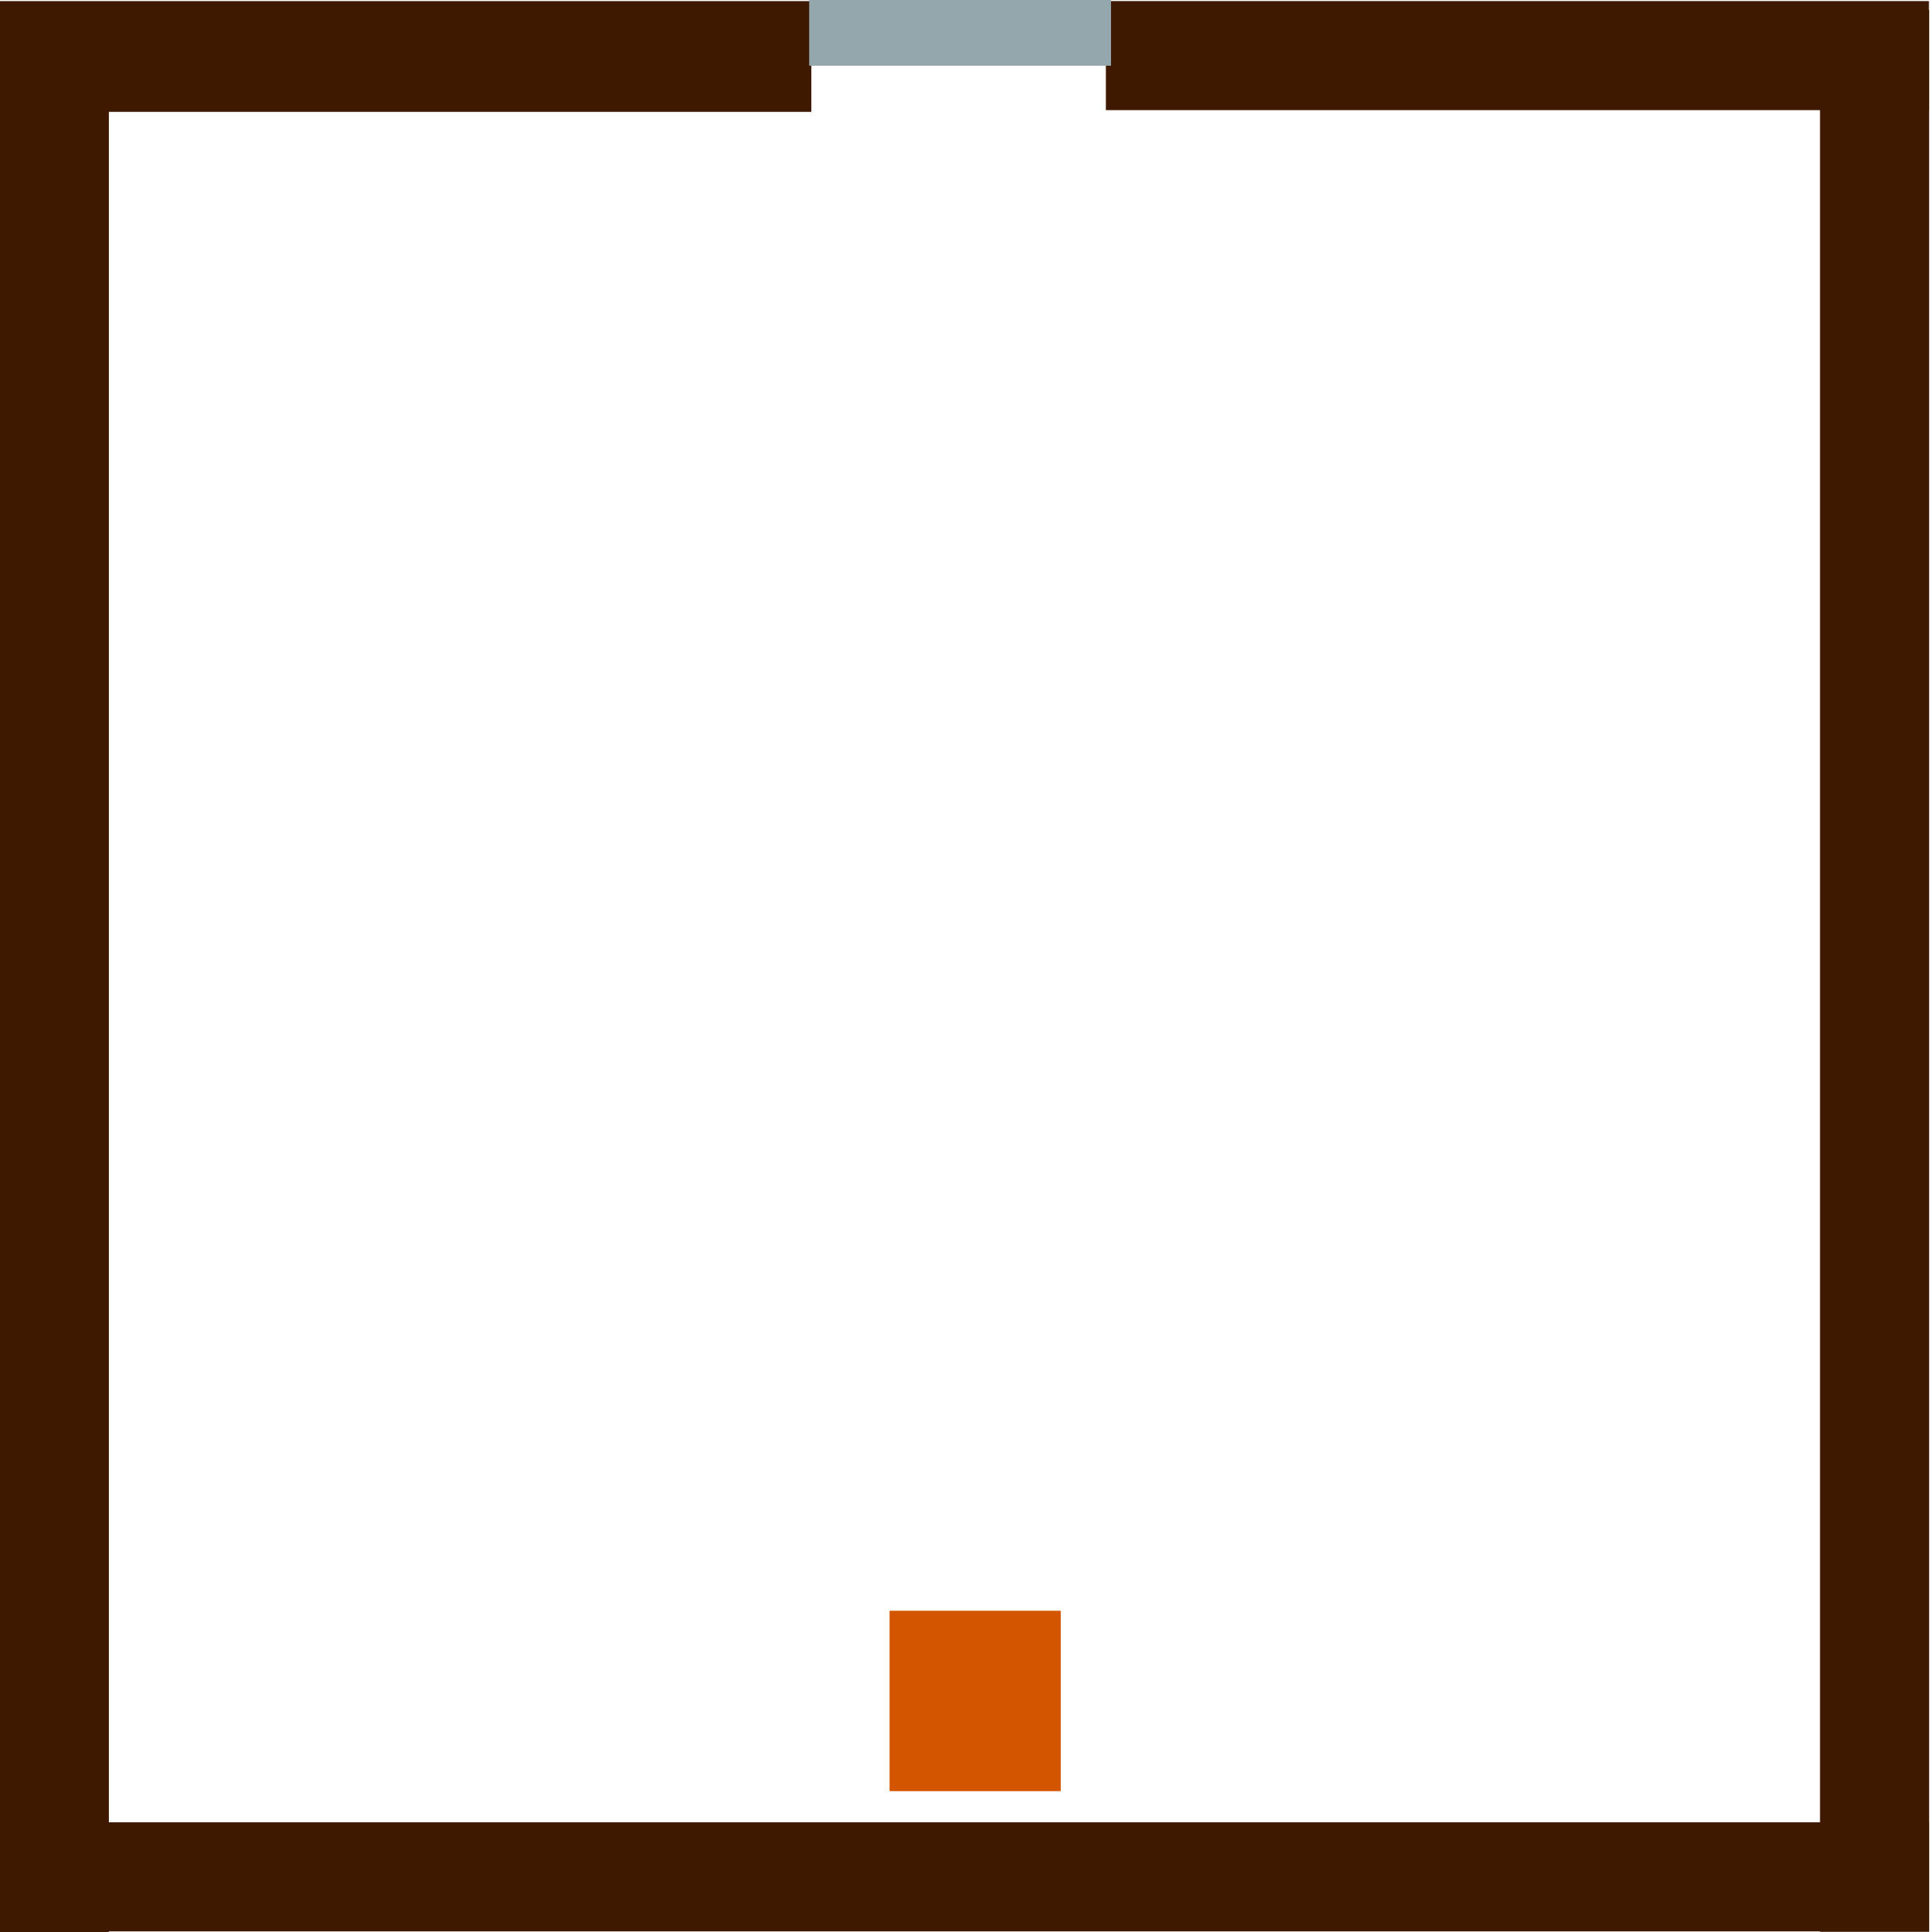
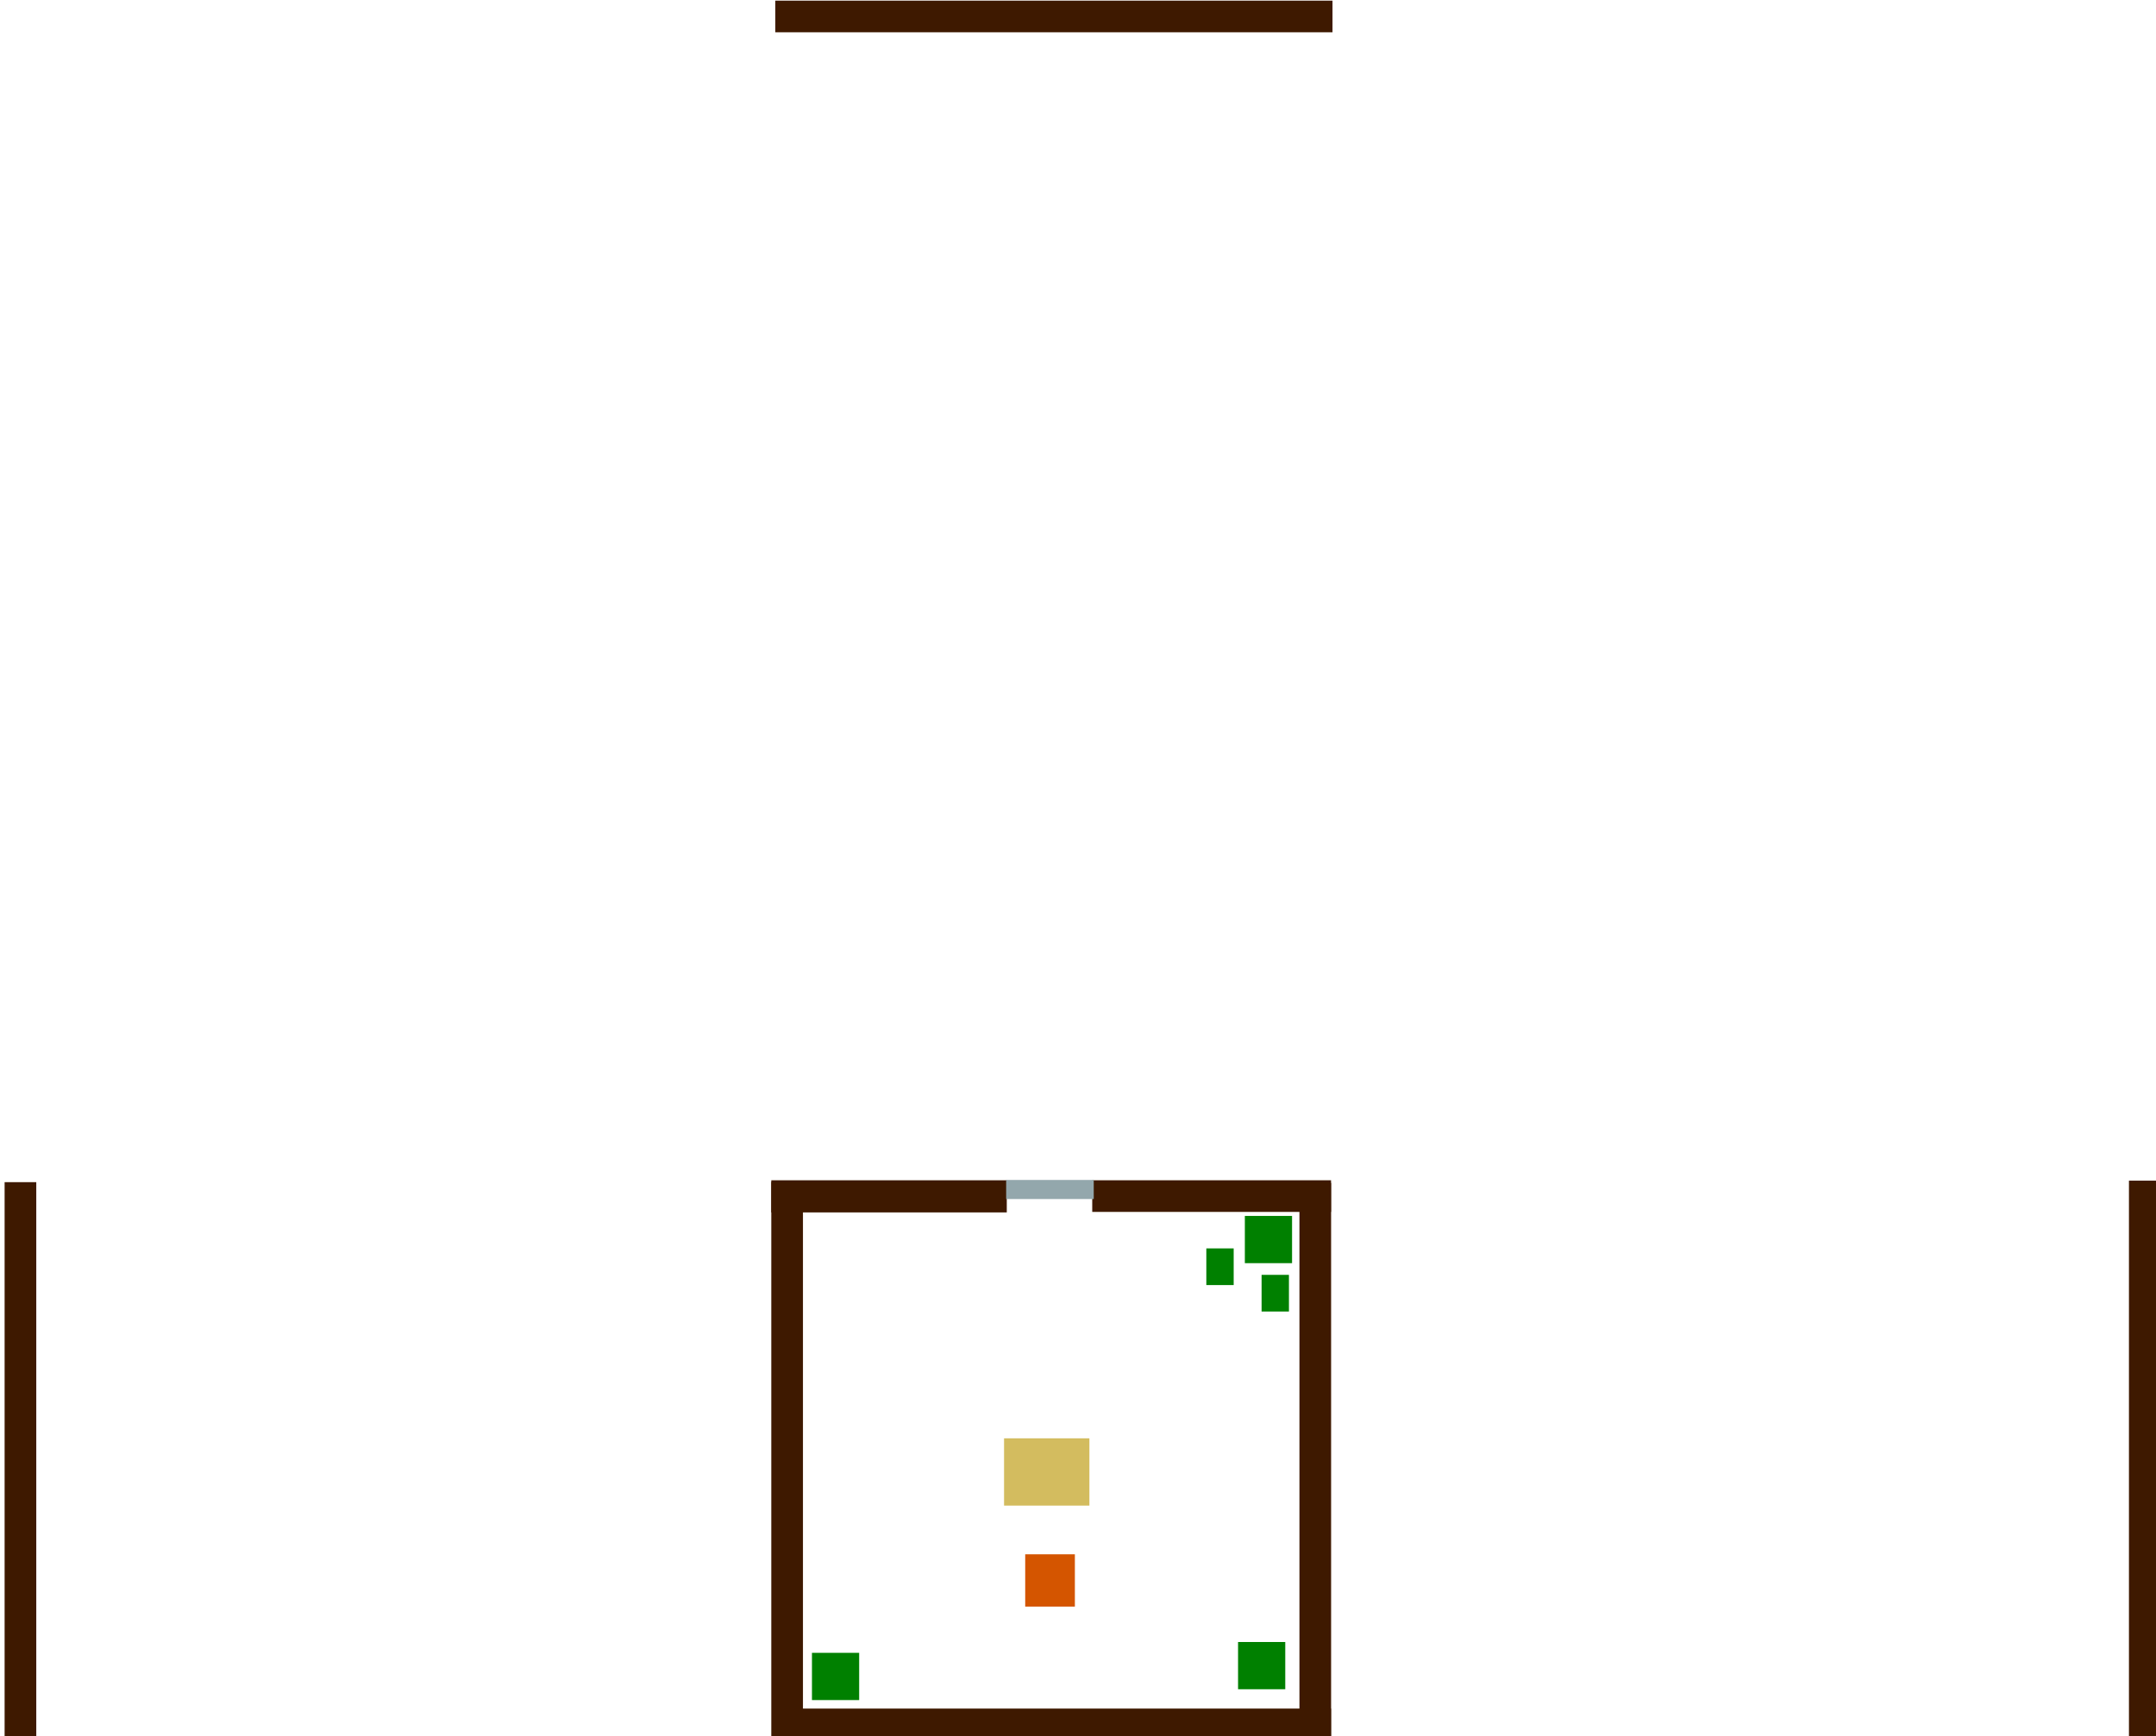
- <svg xmlns="http://www.w3.org/2000/svg" width="70.025mm" height="70.101mm" viewBox="0 0 70.025 70.101" version="1.1" id="svg1623">
+ <svg xmlns="http://www.w3.org/2000/svg" width="269.677mm" height="217.136mm" viewBox="0 0 269.677 217.136" version="1.1" id="svg1623">
  <defs id="defs1617" />
  <g id="layer1">
-     <rect y="58.445" x="32.285" height="6.545" width="6.212" id="rect5922" style="opacity:1;fill:#d45500;fill-opacity:1;stroke:none;stroke-width:0.217;stroke-miterlimit:4;stroke-dasharray:none;stroke-dashoffset:0;stroke-opacity:1">
+     <rect y="194.413" x="128.235" height="6.545" width="6.212" id="rect5922" style="opacity:1;fill:#d45500;fill-opacity:1;stroke:none;stroke-width:0.217;stroke-miterlimit:4;stroke-dasharray:none;stroke-dashoffset:0;stroke-opacity:1">
      </rect>
-     <rect y="66.121" x="0.311" height="3.957" width="69.694" id="rect2172-6" style="opacity:1;fill:#3e1900;fill-opacity:1;stroke:none;stroke-width:0.632;stroke-miterlimit:4;stroke-dasharray:none;stroke-dashoffset:0;stroke-opacity:1">
+     <rect y="213.714" x="96.795" height="3.957" width="69.694" id="rect2172-6" style="opacity:1;fill:#3e1900;fill-opacity:1;stroke:none;stroke-width:0.632;stroke-miterlimit:4;stroke-dasharray:none;stroke-dashoffset:0;stroke-opacity:1">
      </rect>
-     <rect y="0.239" x="-0.009" height="69.862" width="3.96" id="rect2172-9" style="opacity:1;fill:#3e1900;fill-opacity:1;stroke:none;stroke-width:0.633;stroke-miterlimit:4;stroke-dasharray:none;stroke-dashoffset:0;stroke-opacity:1">
+     <rect y="147.832" x="96.475" height="69.862" width="3.96" id="rect2172-9" style="opacity:1;fill:#3e1900;fill-opacity:1;stroke:none;stroke-width:0.633;stroke-miterlimit:4;stroke-dasharray:none;stroke-dashoffset:0;stroke-opacity:1">
      </rect>
-     <rect y="0.04" x="-0.009" height="4.019" width="29.455" id="rect2172-0" style="opacity:1;fill:#3e1900;fill-opacity:1;stroke:none;stroke-width:0.414;stroke-miterlimit:4;stroke-dasharray:none;stroke-dashoffset:0;stroke-opacity:1">
+     <rect y="147.633" x="96.475" height="4.019" width="29.455" id="rect2172-0" style="opacity:1;fill:#3e1900;fill-opacity:1;stroke:none;stroke-width:0.414;stroke-miterlimit:4;stroke-dasharray:none;stroke-dashoffset:0;stroke-opacity:1">
      </rect>
-     <rect y="0.039" x="40.135" height="3.957" width="29.871" id="rect2172-6-3" style="opacity:1;fill:#3e1900;fill-opacity:1;stroke:none;stroke-width:0.414;stroke-miterlimit:4;stroke-dasharray:none;stroke-dashoffset:0;stroke-opacity:1">
+     <rect y="147.632" x="136.619" height="3.957" width="29.871" id="rect2172-6-3" style="opacity:1;fill:#3e1900;fill-opacity:1;stroke:none;stroke-width:0.414;stroke-miterlimit:4;stroke-dasharray:none;stroke-dashoffset:0;stroke-opacity:1">
      </rect>
-     <rect y="0.364" x="66.053" height="69.729" width="3.96" id="rect2172-9-0" style="opacity:1;fill:#3e1900;fill-opacity:1;stroke:none;stroke-width:0.633;stroke-miterlimit:4;stroke-dasharray:none;stroke-dashoffset:0;stroke-opacity:1">
+     <rect y="147.958" x="162.537" height="69.729" width="3.96" id="rect2172-9-0" style="opacity:1;fill:#3e1900;fill-opacity:1;stroke:none;stroke-width:0.633;stroke-miterlimit:4;stroke-dasharray:none;stroke-dashoffset:0;stroke-opacity:1">
      </rect>
-     <rect y="-0.002" x="29.367" height="2.387" width="10.955" id="rect5922-1-1-1-6-6-5-4" style="opacity:1;fill:#93a7ac;fill-opacity:1;stroke:none;stroke-width:0.174;stroke-miterlimit:4;stroke-dasharray:none;stroke-dashoffset:0;stroke-opacity:1">
+     <rect y="147.592" x="125.852" height="2.387" width="10.955" id="rect5922-1-1-1-6-6-5-4" style="opacity:1;fill:#93a7ac;fill-opacity:1;stroke:none;stroke-width:0.174;stroke-miterlimit:4;stroke-dasharray:none;stroke-dashoffset:0;stroke-opacity:1">
+       </rect>
+     <rect y="206.741" x="101.562" height="5.909" width="5.904" id="rect5922-1" style="opacity:1;fill:#008000;fill-opacity:1;stroke:none;stroke-width:1.087;stroke-miterlimit:4;stroke-dasharray:none;stroke-dashoffset:0;stroke-opacity:1">
+       </rect>
+     <rect y="156.154" x="150.89" height="4.586" width="3.421" id="rect5922-1-1" style="opacity:1;fill:#008000;fill-opacity:1;stroke:none;stroke-width:0.729;stroke-miterlimit:4;stroke-dasharray:none;stroke-dashoffset:0;stroke-opacity:1">
+       </rect>
+     <rect y="152.091" x="155.709" height="5.909" width="5.904" id="rect5922-1-9" style="opacity:1;fill:#008000;fill-opacity:1;stroke:none;stroke-width:1.087;stroke-miterlimit:4;stroke-dasharray:none;stroke-dashoffset:0;stroke-opacity:1">
+       </rect>
+     <rect y="205.386" x="154.859" height="5.909" width="5.904" id="rect5922-1-7" style="opacity:1;fill:#008000;fill-opacity:1;stroke:none;stroke-width:1.087;stroke-miterlimit:4;stroke-dasharray:none;stroke-dashoffset:0;stroke-opacity:1">
+       </rect>
+     <rect y="159.462" x="157.802" height="4.586" width="3.421" id="rect5922-1-1-8" style="opacity:1;fill:#008000;fill-opacity:1;stroke:none;stroke-width:0.729;stroke-miterlimit:4;stroke-dasharray:none;stroke-dashoffset:0;stroke-opacity:1">
+       </rect>
+     <rect y="0.081" x="96.978" height="3.957" width="69.694" id="rect2172-6-0" style="opacity:1;fill:#3e1900;fill-opacity:1;stroke:none;stroke-width:0.632;stroke-miterlimit:4;stroke-dasharray:none;stroke-dashoffset:0;stroke-opacity:1">
+       </rect>
+     <rect y="147.679" x="266.294" height="69.729" width="3.96" id="rect2172-9-0-8" style="opacity:1;fill:#3e1900;fill-opacity:1;stroke:none;stroke-width:0.633;stroke-miterlimit:4;stroke-dasharray:none;stroke-dashoffset:0;stroke-opacity:1">
+       </rect>
+     <rect y="147.868" x="0.577" height="69.729" width="3.96" id="rect2172-9-0-8-6" style="opacity:1;fill:#3e1900;fill-opacity:1;stroke:none;stroke-width:0.633;stroke-miterlimit:4;stroke-dasharray:none;stroke-dashoffset:0;stroke-opacity:1">
+       </rect>
+     <rect y="179.91" x="125.589" height="8.413" width="10.676" id="rect5922-1-7-1" style="opacity:1;fill:#d3bc5f;fill-opacity:1;stroke:none;stroke-width:1.744;stroke-miterlimit:4;stroke-dasharray:none;stroke-dashoffset:0;stroke-opacity:1">
      </rect>
  </g>
</svg>
